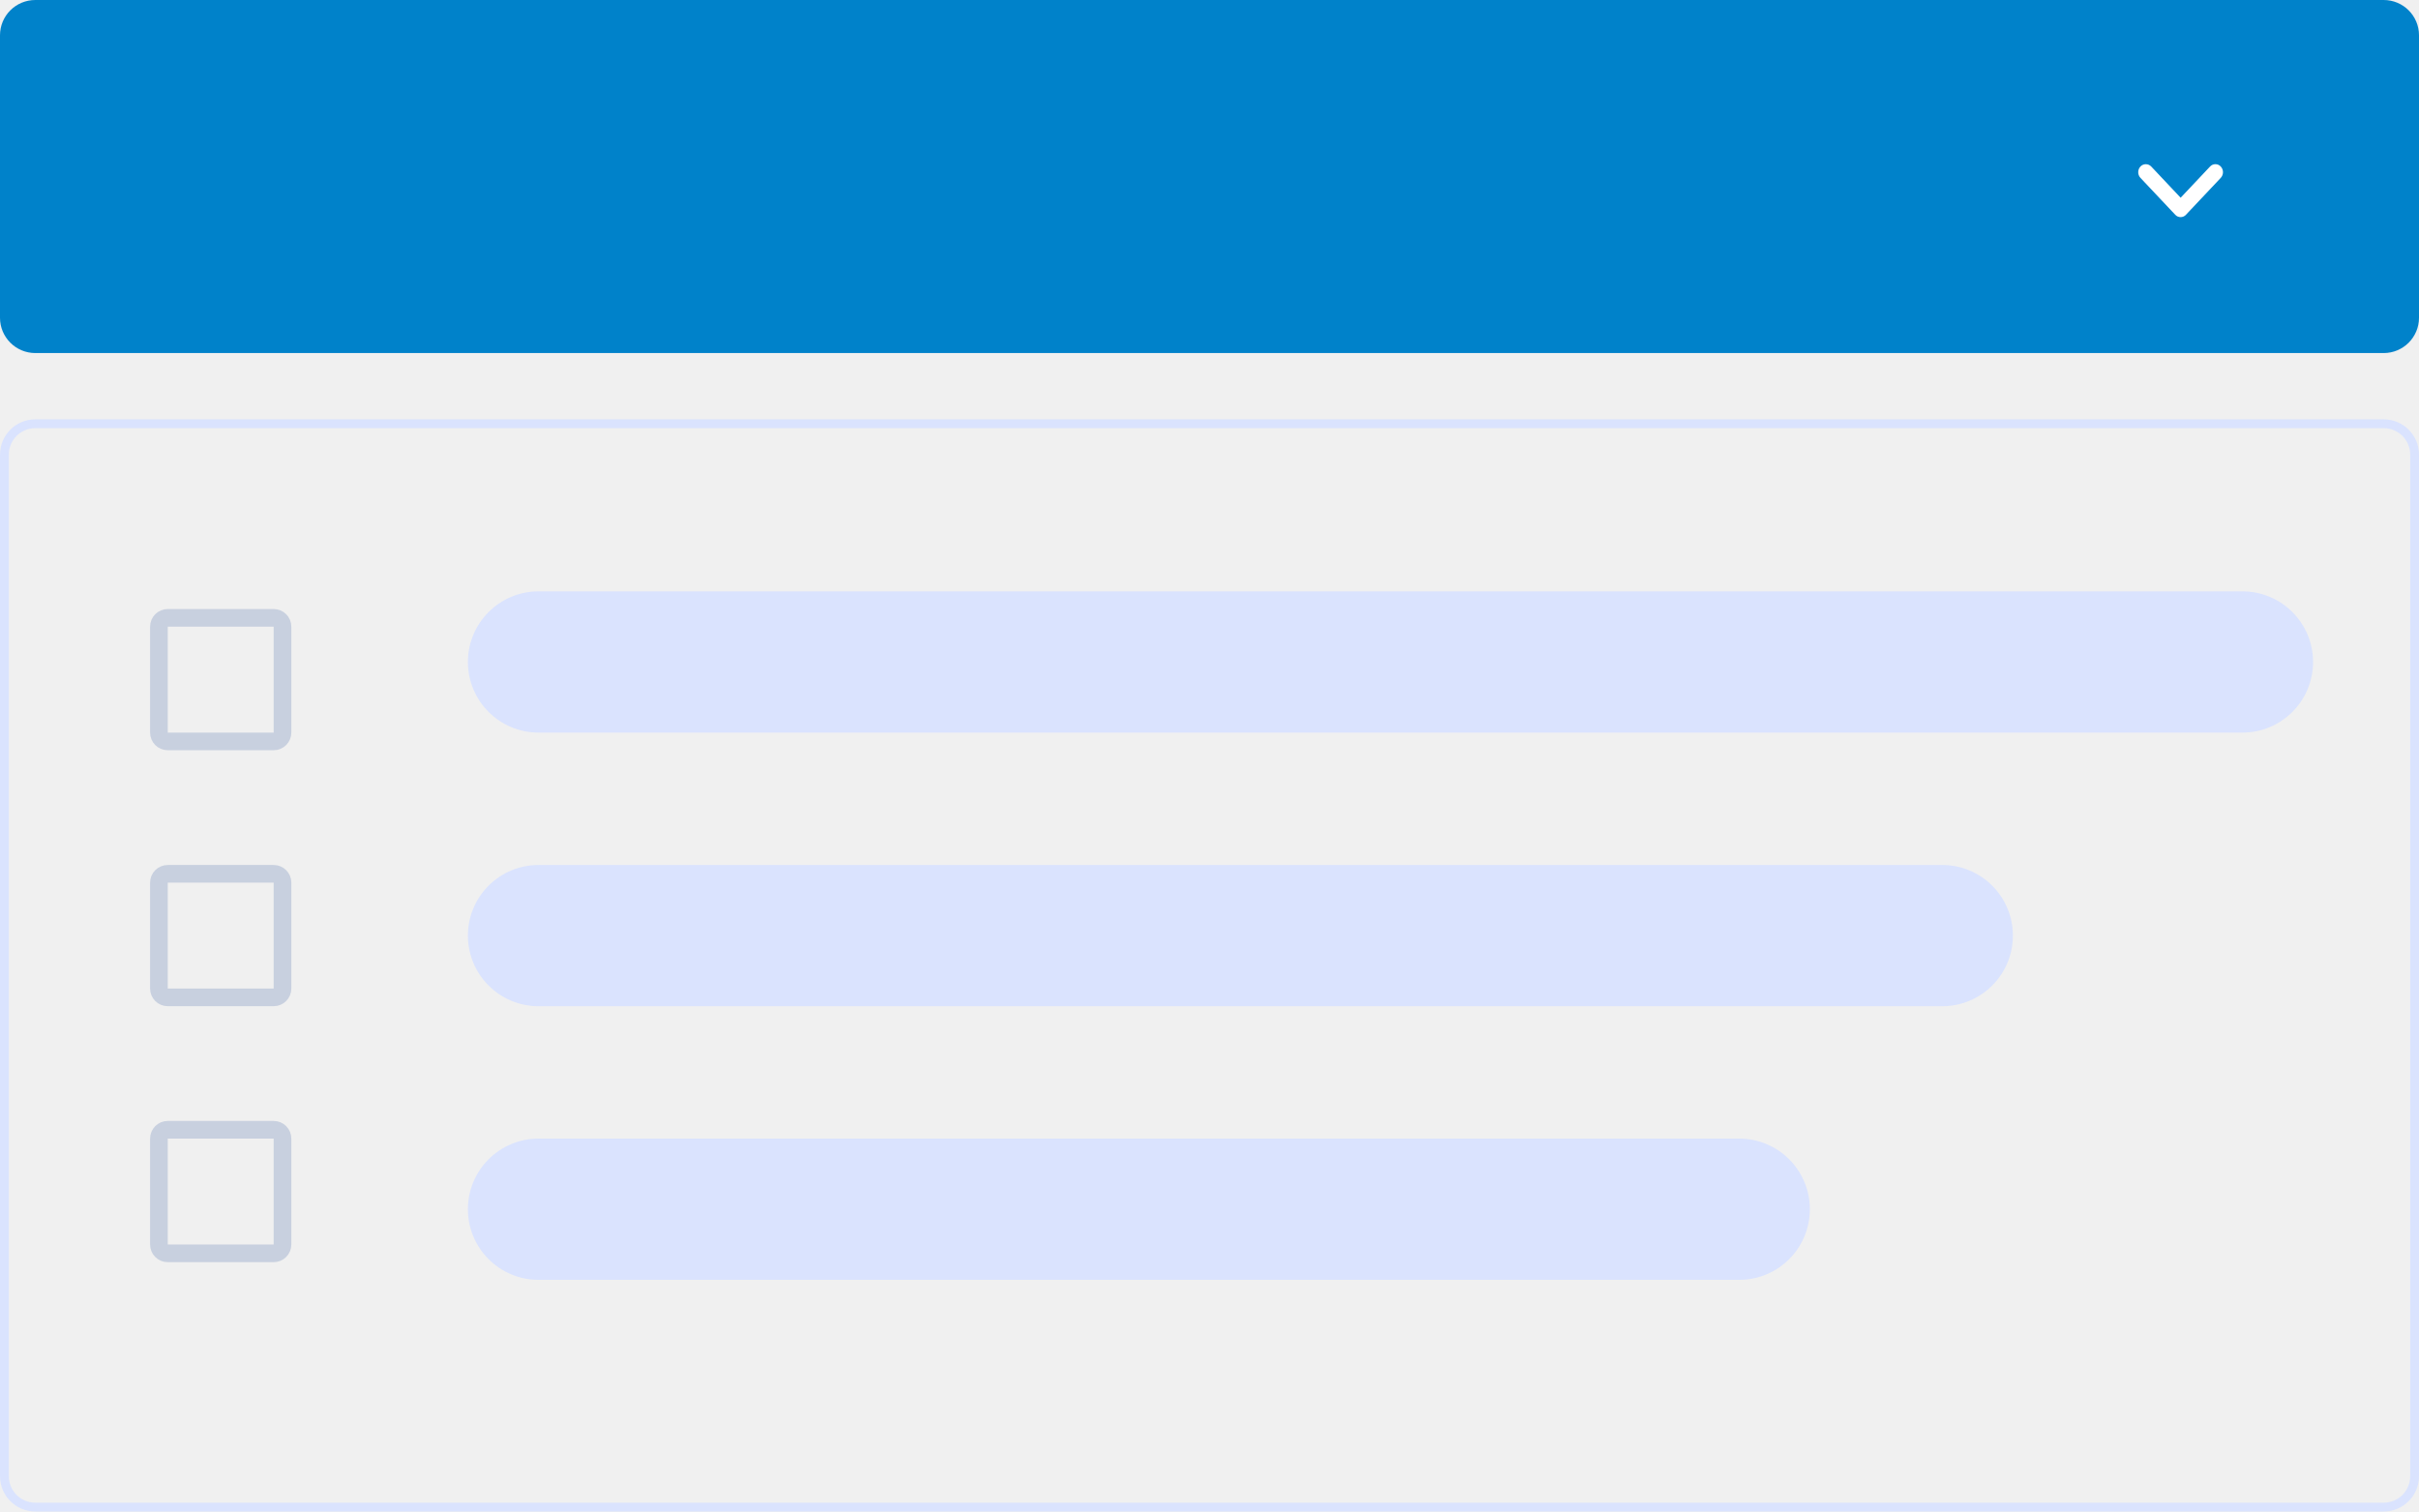
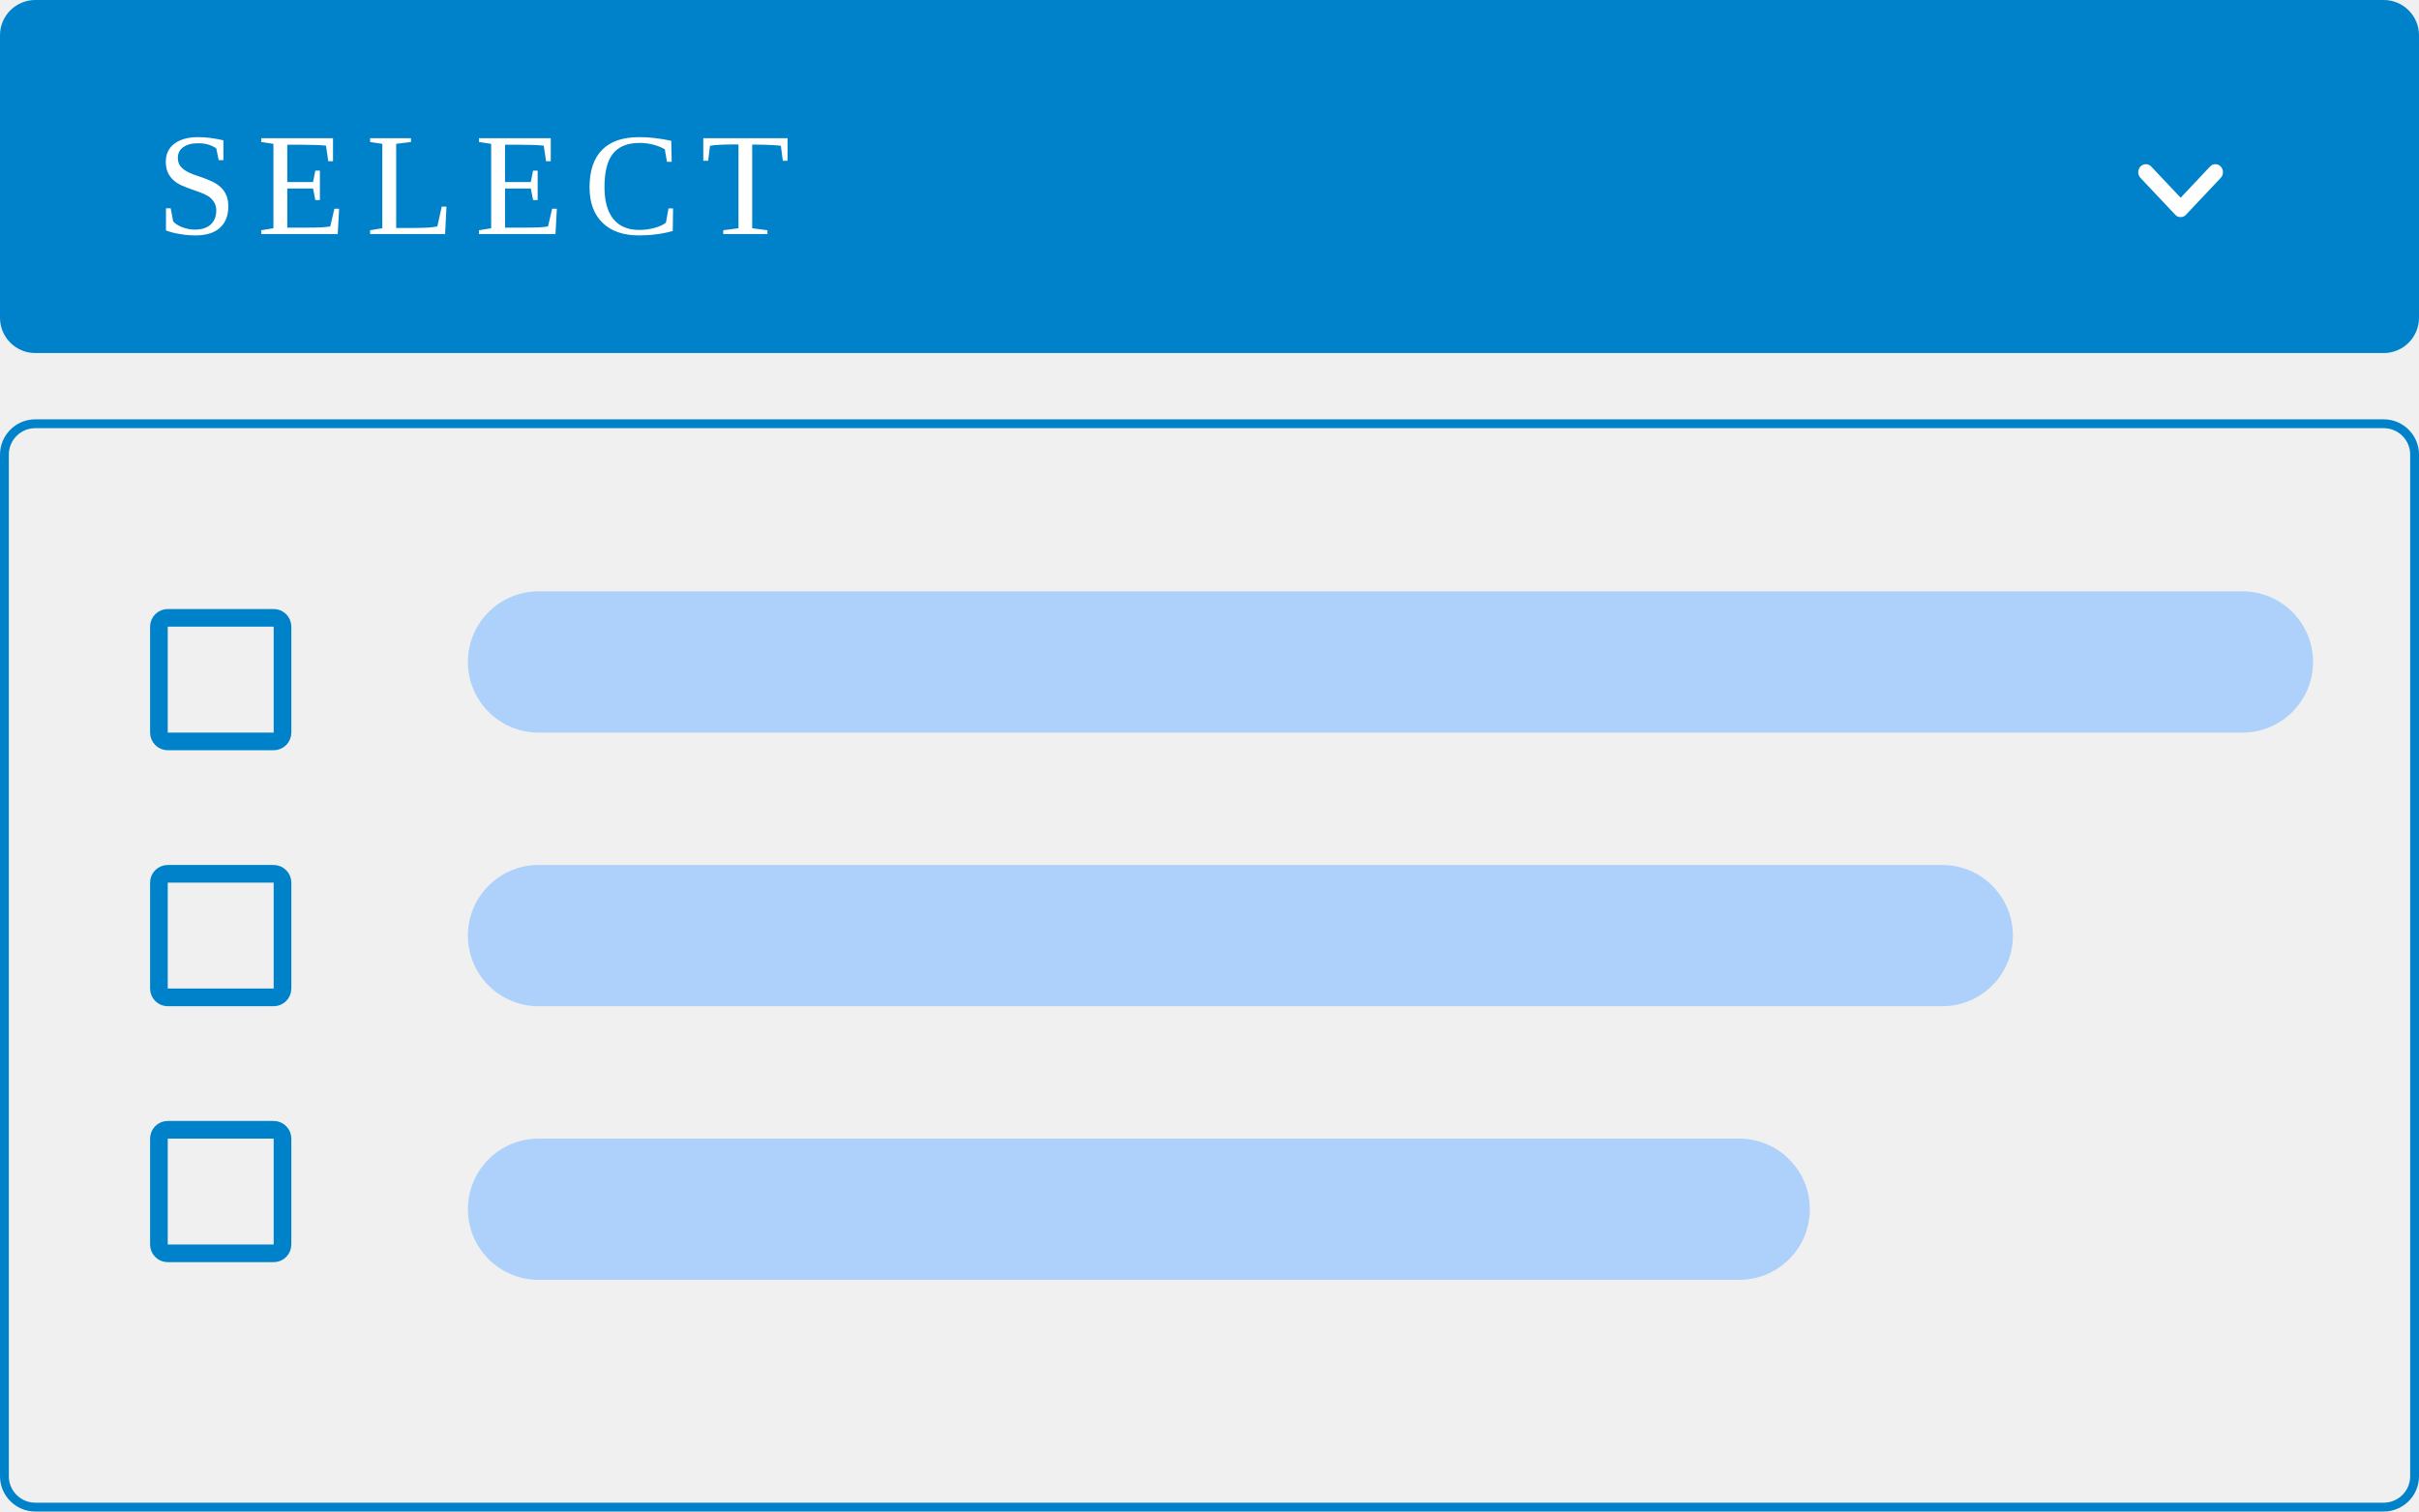
<svg xmlns="http://www.w3.org/2000/svg" viewBox="0 0 248 155" fill="none">
  <rect width="248" height="36.204" rx="3.62" fill="#0082CA" />
-   <rect x=".453" y="43.453" width="247.095" height="111.095" rx="3.168" stroke="#DAE3FE" stroke-width=".905" />
-   <rect x="47.971" y="60.643" width="189.168" height="14.482" rx="7.241" fill="#DAE3FE" />
-   <rect x="47.971" y="88.701" width="158.394" height="14.482" rx="7.241" fill="#DAE3FE" />
-   <rect x="47.971" y="116.76" width="137.577" height="14.482" rx="7.241" fill="#DAE3FE" />
-   <g clip-path="url(#a)">
-     <rect x="16.292" y="63.358" width="12.671" height="12.671" rx=".905" stroke="#C8D0DF" stroke-width="1.81" />
+   <text x="16" y="24" font-size="15" letter-spacing="2" fill="#fff">SELECT</text>
+   <rect x=".453" y="43.453" width="247.095" height="111.095" rx="3.168" stroke="#0082CA" stroke-width=".905" />
+   <g fill="#add1fa">
+     <rect x="47.971" y="60.643" width="189.168" height="14.482" rx="7.241" />
+     <rect x="47.971" y="88.701" width="158.394" height="14.482" rx="7.241" />
+     <rect x="47.971" y="116.76" width="137.577" height="14.482" rx="7.241" />
  </g>
-   <g clip-path="url(#b)">
-     <rect x="16.292" y="89.606" width="12.671" height="12.671" rx=".905" stroke="#C8D0DF" stroke-width="1.81" />
-   </g>
-   <g clip-path="url(#c)">
-     <rect x="16.292" y="115.854" width="12.671" height="12.671" rx=".905" stroke="#C8D0DF" stroke-width="1.81" />
+   <g stroke="#0082CA" stroke-width="1.81">
+     <rect x="16.292" y="63.358" width="12.671" height="12.671" rx=".905" />
+     <rect x="16.292" y="89.606" width="12.671" height="12.671" rx=".905" />
+     <rect x="16.292" y="115.854" width="12.671" height="12.671" rx=".905" />
  </g>
  <path d="m220.546 17.076 3.017 3.2 3.017-3.2a.743.743 0 0 1 1.096 0 .857.857 0 0 1 0 1.163l-3.569 3.785a.743.743 0 0 1-1.096 0l-3.569-3.785a.855.855 0 0 1 0-1.163.759.759 0 0 1 1.104 0Z" fill="#fff" />
-   <defs>
-     <clipPath id="a">
-       <path fill="#fff" transform="translate(15.387 62.453)" d="M0 0h14.482v14.482H0z" />
-     </clipPath>
-     <clipPath id="b">
-       <path fill="#fff" transform="translate(15.387 88.701)" d="M0 0h14.482v14.482H0z" />
-     </clipPath>
-     <clipPath id="c">
-       <path fill="#fff" transform="translate(15.387 114.949)" d="M0 0h14.482v14.482H0z" />
-     </clipPath>
-   </defs>
</svg>
